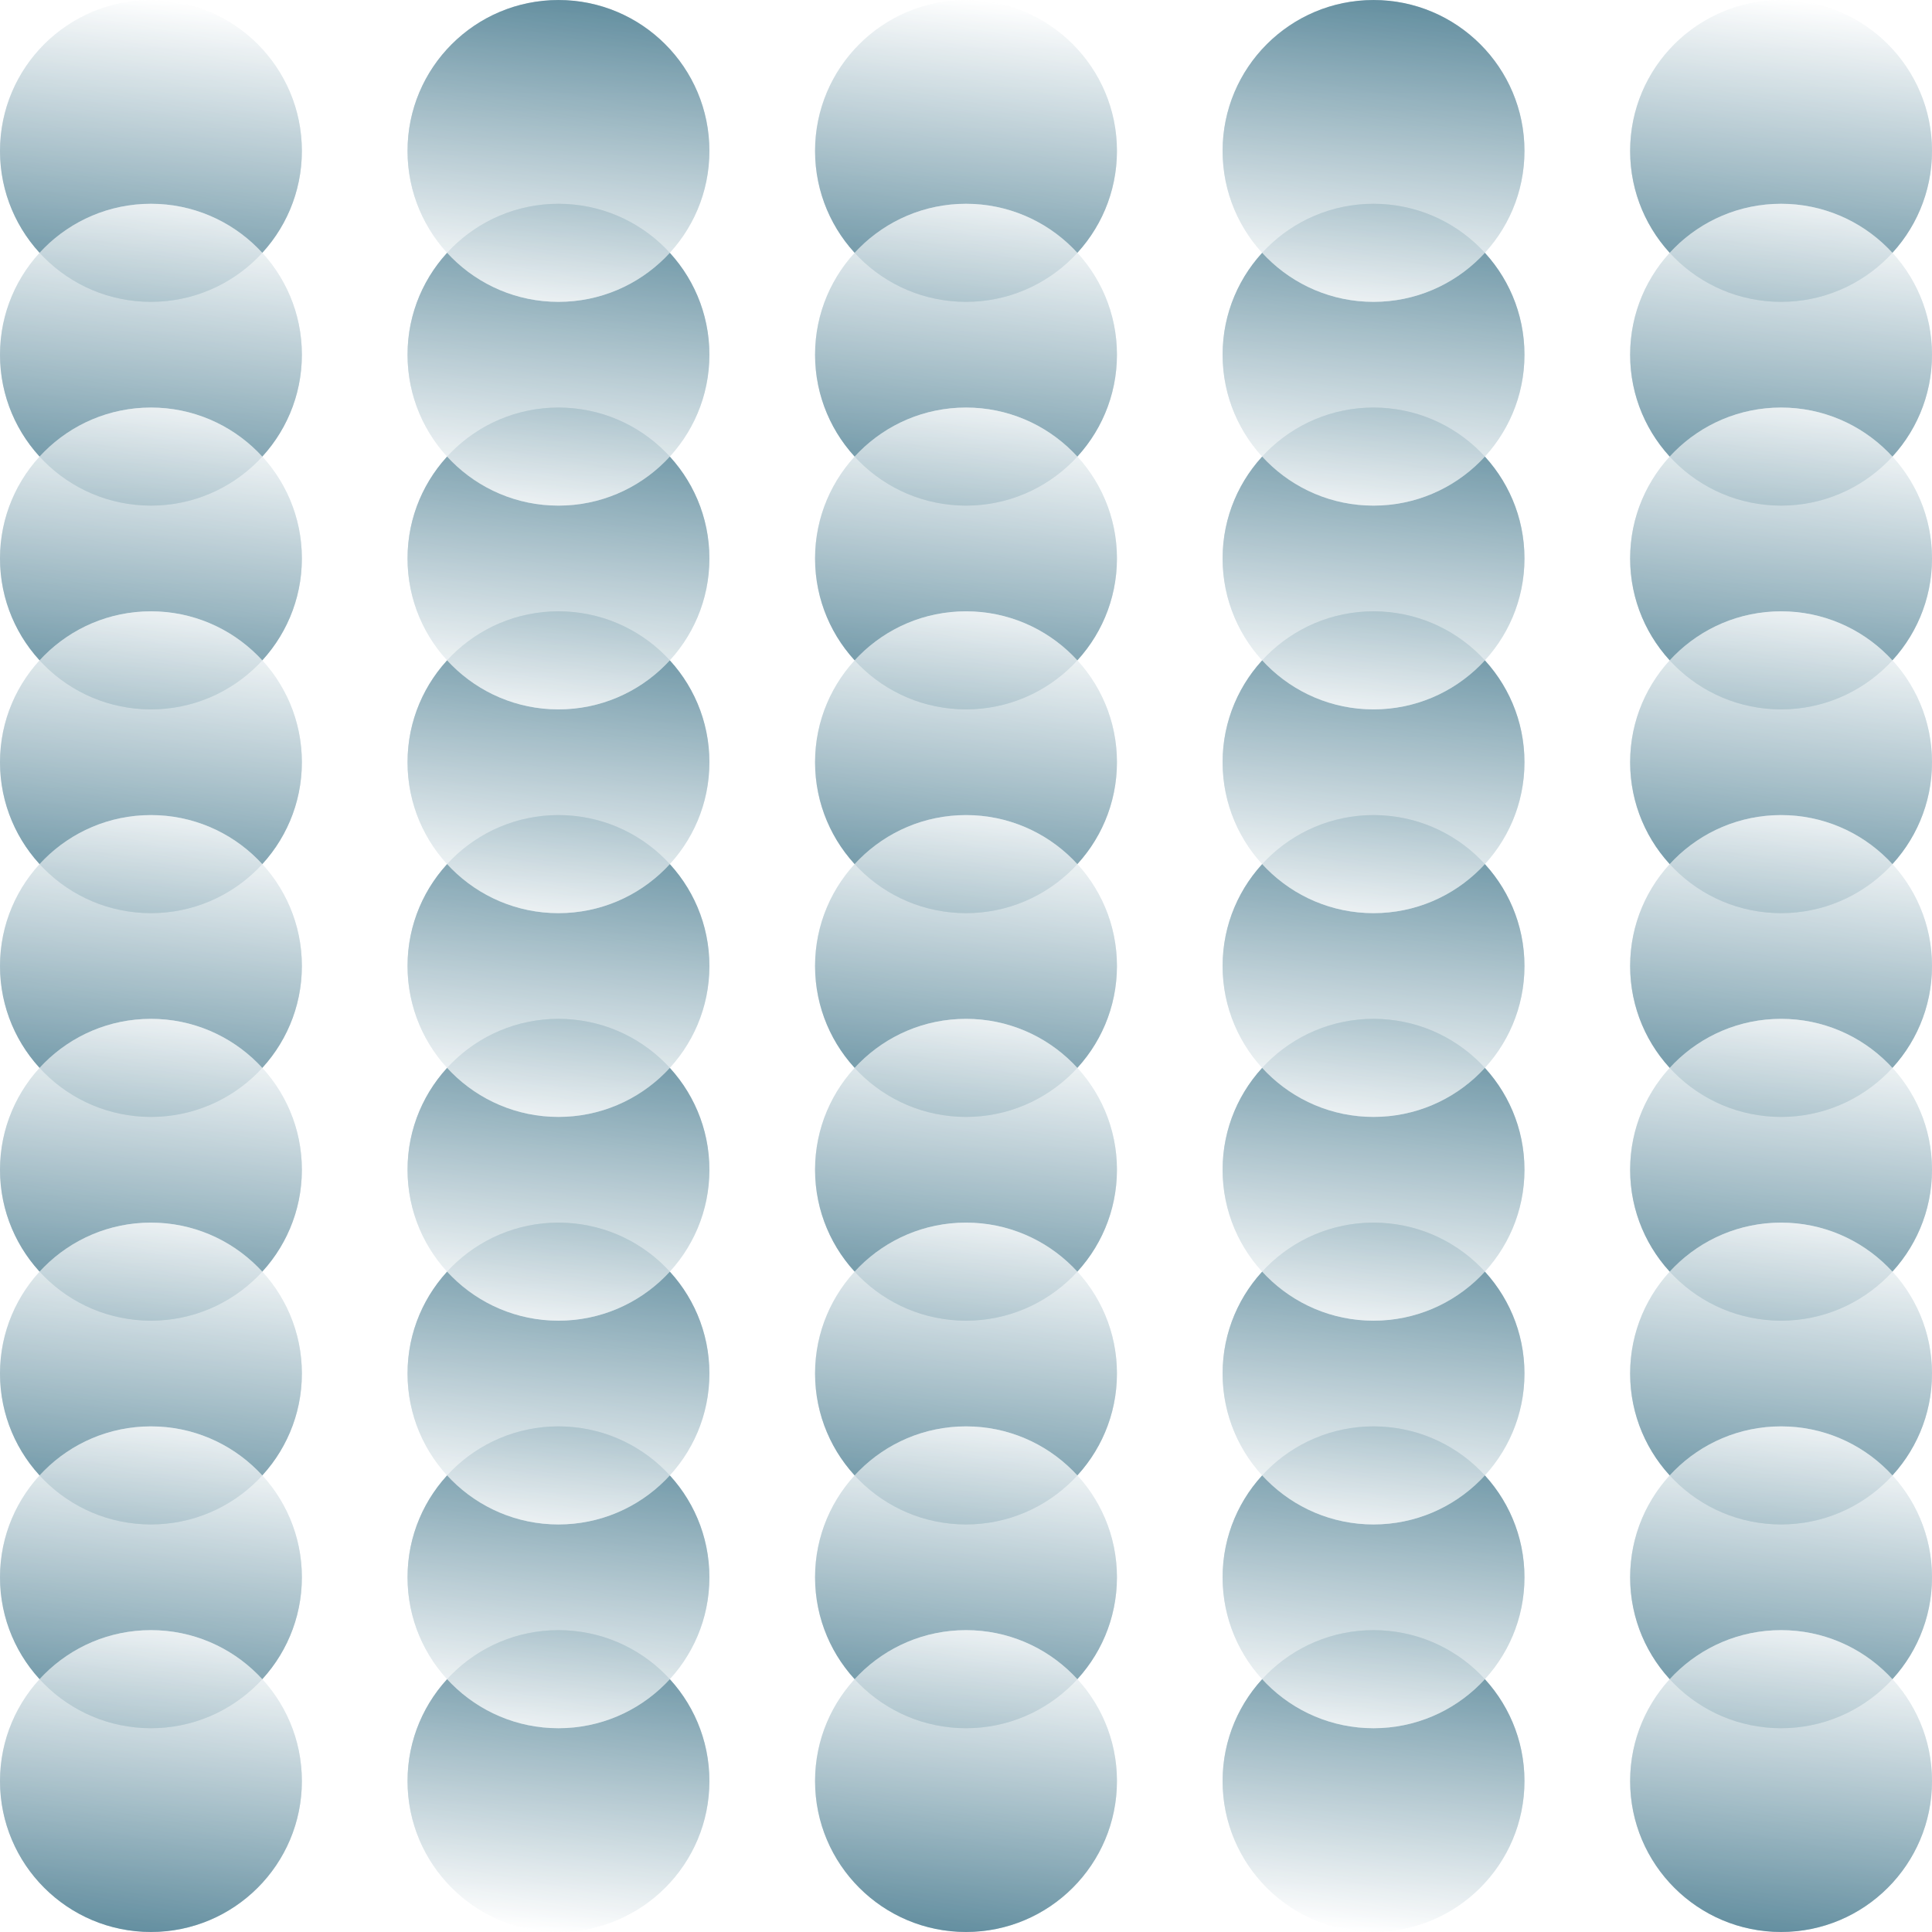
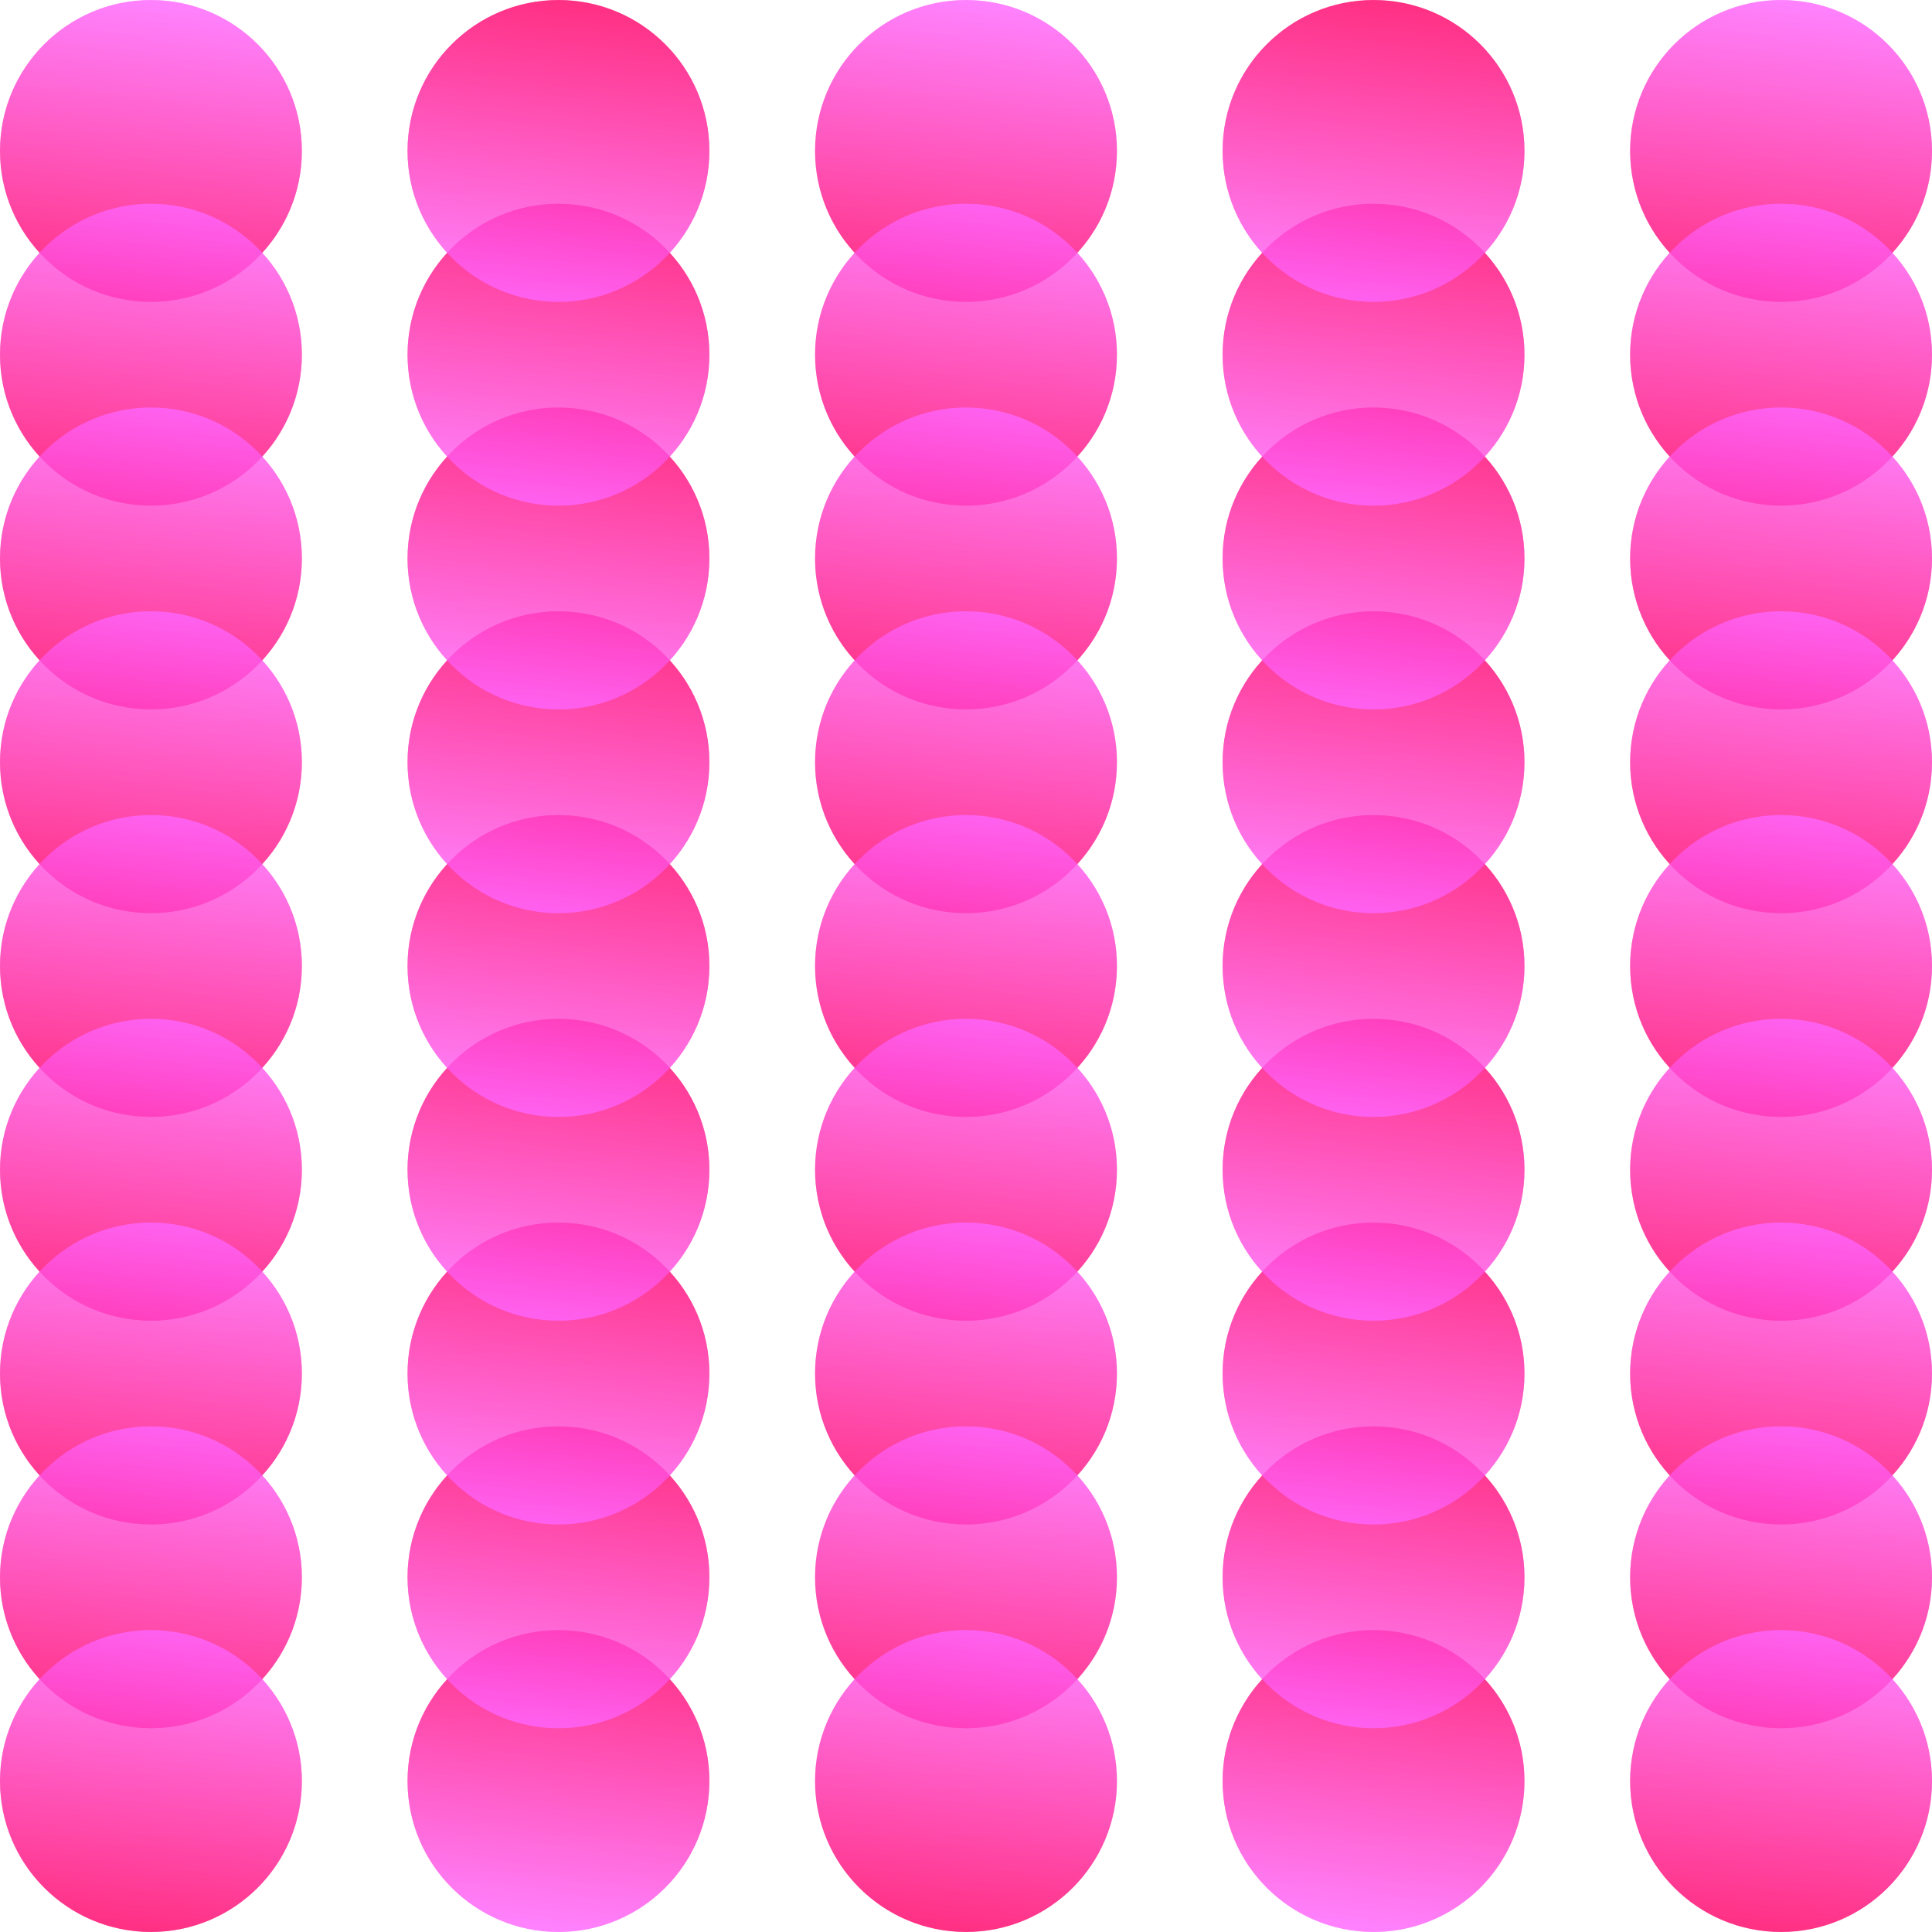
<svg xmlns="http://www.w3.org/2000/svg" xmlns:xlink="http://www.w3.org/1999/xlink" id="Layer_1" data-name="Layer 1" viewBox="0 0 1280 1280">
  <defs>
    <style>.cls-1{opacity:0.57;}.cls-2{fill:url(#linear-gradient);}.cls-3{fill:url(#linear-gradient-2);}.cls-4{fill:url(#linear-gradient-3);}.cls-5{fill:url(#linear-gradient-4);}.cls-6{fill:url(#linear-gradient-5);}.cls-7{fill:url(#linear-gradient-6);}.cls-8{fill:url(#linear-gradient-7);}.cls-9{fill:url(#linear-gradient-8);}.cls-10{fill:url(#linear-gradient-9);}.cls-11{fill:url(#linear-gradient-10);}.cls-12{fill:url(#linear-gradient-11);}.cls-13{fill:url(#linear-gradient-12);}.cls-14{fill:url(#linear-gradient-13);}.cls-15{fill:url(#linear-gradient-14);}.cls-16{fill:url(#linear-gradient-15);}.cls-17{fill:url(#linear-gradient-16);}.cls-18{fill:url(#linear-gradient-17);}.cls-19{fill:url(#linear-gradient-18);}.cls-20{fill:url(#linear-gradient-19);}.cls-21{fill:url(#linear-gradient-20);}.cls-22{fill:url(#linear-gradient-21);}.cls-23{fill:url(#linear-gradient-22);}.cls-24{fill:url(#linear-gradient-23);}.cls-25{fill:url(#linear-gradient-24);}.cls-26{fill:url(#linear-gradient-25);}.cls-27{fill:url(#linear-gradient-26);}.cls-28{fill:url(#linear-gradient-27);}.cls-29{fill:url(#linear-gradient-28);}.cls-30{fill:url(#linear-gradient-29);}.cls-31{fill:url(#linear-gradient-30);}.cls-32{fill:url(#linear-gradient-31);}.cls-33{fill:url(#linear-gradient-32);}.cls-34{fill:url(#linear-gradient-33);}.cls-35{fill:url(#linear-gradient-34);}.cls-36{fill:url(#linear-gradient-35);}.cls-37{fill:url(#linear-gradient-36);}.cls-38{fill:url(#linear-gradient-37);}.cls-39{fill:url(#linear-gradient-38);}.cls-40{fill:url(#linear-gradient-39);}.cls-41{fill:url(#linear-gradient-40);}.cls-42{fill:url(#linear-gradient-41);}.cls-43{fill:url(#linear-gradient-42);}.cls-44{fill:url(#linear-gradient-43);}.cls-45{fill:url(#linear-gradient-44);}.cls-46{fill:url(#linear-gradient-45);}.cls-47{fill:url(#linear-gradient-46);}.cls-48{fill:url(#linear-gradient-47);}.cls-49{fill:url(#linear-gradient-48);}.cls-50{fill:url(#linear-gradient-49);}.cls-51{fill:url(#linear-gradient-50);}.cls-52{fill:url(#linear-gradient-51);}.cls-53{fill:url(#linear-gradient-52);}.cls-54{fill:url(#linear-gradient-53);}.cls-55{fill:url(#linear-gradient-54);}.cls-56{fill:url(#linear-gradient-55);}.cls-57{fill:url(#linear-gradient-56);}.cls-58{fill:url(#linear-gradient-57);}.cls-59{fill:url(#linear-gradient-58);}.cls-60{fill:url(#linear-gradient-59);}.cls-61{fill:url(#linear-gradient-60);}.cls-62{fill:url(#linear-gradient-61);}.cls-63{fill:url(#linear-gradient-62);}.cls-64{fill:url(#linear-gradient-63);}.cls-65{fill:url(#linear-gradient-64);}.cls-66{fill:url(#linear-gradient-65);}.cls-67{fill:url(#linear-gradient-66);}.cls-68{fill:url(#linear-gradient-67);}.cls-69{fill:url(#linear-gradient-68);}.cls-70{fill:url(#linear-gradient-69);}.cls-71{fill:url(#linear-gradient-70);}.cls-72{fill:url(#linear-gradient-71);}.cls-73{fill:url(#linear-gradient-72);}.cls-74{fill:url(#linear-gradient-73);}.cls-75{fill:url(#linear-gradient-74);}.cls-76{fill:url(#linear-gradient-75);}.cls-77{fill:url(#linear-gradient-76);}.cls-78{fill:url(#linear-gradient-77);}.cls-79{fill:url(#linear-gradient-78);}.cls-80{fill:url(#linear-gradient-79);}.cls-81{fill:url(#linear-gradient-80);}.cls-82{fill:url(#linear-gradient-81);}.cls-83{fill:url(#linear-gradient-82);}.cls-84{fill:url(#linear-gradient-83);}.cls-85{fill:url(#linear-gradient-84);}.cls-86{fill:url(#linear-gradient-85);}.cls-87{fill:url(#linear-gradient-86);}.cls-88{fill:url(#linear-gradient-87);}.cls-89{fill:url(#linear-gradient-88);}.cls-90{fill:url(#linear-gradient-89);}.cls-91{fill:url(#linear-gradient-90);}</style>
    <linearGradient id="linear-gradient" x1="100" y1="199.95" x2="100" gradientUnits="userSpaceOnUse">
-       <stop offset="0" stop-color="#40758a" />
-       <stop offset="1" stop-color="#fff" />
+       <stop offset="0" stop-color="#f06" />
+       <stop offset="1" stop-color="#f6f" />
    </linearGradient>
    <linearGradient id="linear-gradient-2" x1="82.64" y1="198.5" x2="117.36" y2="1.55" xlink:href="#linear-gradient" />
    <linearGradient id="linear-gradient-3" y1="334.95" x2="100" y2="135" xlink:href="#linear-gradient" />
    <linearGradient id="linear-gradient-4" x1="82.64" y1="333.5" x2="117.36" y2="136.55" xlink:href="#linear-gradient" />
    <linearGradient id="linear-gradient-5" y1="469.95" x2="100" y2="270" xlink:href="#linear-gradient" />
    <linearGradient id="linear-gradient-6" x1="82.64" y1="468.5" x2="117.36" y2="271.55" xlink:href="#linear-gradient" />
    <linearGradient id="linear-gradient-7" y1="604.95" x2="100" y2="405" xlink:href="#linear-gradient" />
    <linearGradient id="linear-gradient-8" x1="82.64" y1="603.5" x2="117.36" y2="406.55" xlink:href="#linear-gradient" />
    <linearGradient id="linear-gradient-9" y1="739.95" x2="100" y2="540" xlink:href="#linear-gradient" />
    <linearGradient id="linear-gradient-10" x1="82.64" y1="738.5" x2="117.36" y2="541.55" xlink:href="#linear-gradient" />
    <linearGradient id="linear-gradient-11" y1="874.95" x2="100" y2="675" xlink:href="#linear-gradient" />
    <linearGradient id="linear-gradient-12" x1="82.64" y1="873.5" x2="117.36" y2="676.55" xlink:href="#linear-gradient" />
    <linearGradient id="linear-gradient-13" y1="1009.95" x2="100" y2="810" xlink:href="#linear-gradient" />
    <linearGradient id="linear-gradient-14" x1="82.64" y1="1008.5" x2="117.36" y2="811.55" xlink:href="#linear-gradient" />
    <linearGradient id="linear-gradient-15" y1="1144.95" x2="100" y2="945" xlink:href="#linear-gradient" />
    <linearGradient id="linear-gradient-16" x1="82.64" y1="1143.5" x2="117.36" y2="946.55" xlink:href="#linear-gradient" />
    <linearGradient id="linear-gradient-17" y1="1279.95" x2="100" y2="1080" xlink:href="#linear-gradient" />
    <linearGradient id="linear-gradient-18" x1="82.64" y1="1278.5" x2="117.36" y2="1081.55" xlink:href="#linear-gradient" />
    <linearGradient id="linear-gradient-19" x1="370.5" y1="199.95" x2="370.5" gradientTransform="translate(740.5 1280) rotate(180)" xlink:href="#linear-gradient" />
    <linearGradient id="linear-gradient-20" x1="353.14" y1="198.5" x2="387.86" y2="1.55" gradientTransform="translate(740.5 1280) rotate(180)" xlink:href="#linear-gradient" />
    <linearGradient id="linear-gradient-21" x1="370.5" y1="334.95" x2="370.5" y2="135" gradientTransform="translate(740.5 1280) rotate(180)" xlink:href="#linear-gradient" />
    <linearGradient id="linear-gradient-22" x1="353.14" y1="333.5" x2="387.86" y2="136.55" gradientTransform="translate(740.5 1280) rotate(180)" xlink:href="#linear-gradient" />
    <linearGradient id="linear-gradient-23" x1="370.5" y1="469.95" x2="370.5" y2="270" gradientTransform="translate(740.5 1280) rotate(180)" xlink:href="#linear-gradient" />
    <linearGradient id="linear-gradient-24" x1="353.14" y1="468.5" x2="387.86" y2="271.55" gradientTransform="translate(740.5 1280) rotate(180)" xlink:href="#linear-gradient" />
    <linearGradient id="linear-gradient-25" x1="370.5" y1="604.95" x2="370.5" y2="405" gradientTransform="translate(740.5 1280) rotate(180)" xlink:href="#linear-gradient" />
    <linearGradient id="linear-gradient-26" x1="353.14" y1="603.5" x2="387.86" y2="406.55" gradientTransform="translate(740.5 1280) rotate(180)" xlink:href="#linear-gradient" />
    <linearGradient id="linear-gradient-27" x1="370.5" y1="739.95" x2="370.5" y2="540" gradientTransform="translate(740.5 1280) rotate(180)" xlink:href="#linear-gradient" />
    <linearGradient id="linear-gradient-28" x1="353.14" y1="738.5" x2="387.86" y2="541.55" gradientTransform="translate(740.5 1280) rotate(180)" xlink:href="#linear-gradient" />
    <linearGradient id="linear-gradient-29" x1="370.5" y1="874.95" x2="370.5" y2="675" gradientTransform="translate(740.5 1280) rotate(180)" xlink:href="#linear-gradient" />
    <linearGradient id="linear-gradient-30" x1="353.14" y1="873.5" x2="387.86" y2="676.55" gradientTransform="translate(740.5 1280) rotate(180)" xlink:href="#linear-gradient" />
    <linearGradient id="linear-gradient-31" x1="370.5" y1="1009.95" x2="370.5" y2="810" gradientTransform="translate(740.5 1280) rotate(180)" xlink:href="#linear-gradient" />
    <linearGradient id="linear-gradient-32" x1="353.14" y1="1008.5" x2="387.86" y2="811.55" gradientTransform="translate(740.5 1280) rotate(180)" xlink:href="#linear-gradient" />
    <linearGradient id="linear-gradient-33" x1="370.5" y1="1144.95" x2="370.5" y2="945" gradientTransform="translate(740.5 1280) rotate(180)" xlink:href="#linear-gradient" />
    <linearGradient id="linear-gradient-34" x1="353.14" y1="1143.5" x2="387.86" y2="946.55" gradientTransform="translate(740.5 1280) rotate(180)" xlink:href="#linear-gradient" />
    <linearGradient id="linear-gradient-35" x1="370.5" y1="1279.95" x2="370.5" y2="1080" gradientTransform="translate(740.5 1280) rotate(180)" xlink:href="#linear-gradient" />
    <linearGradient id="linear-gradient-36" x1="353.14" y1="1278.5" x2="387.86" y2="1081.55" gradientTransform="translate(740.5 1280) rotate(180)" xlink:href="#linear-gradient" />
    <linearGradient id="linear-gradient-37" x1="640" y1="199.95" x2="640" xlink:href="#linear-gradient" />
    <linearGradient id="linear-gradient-38" x1="622.64" y1="198.5" x2="657.36" y2="1.55" xlink:href="#linear-gradient" />
    <linearGradient id="linear-gradient-39" x1="640" y1="334.95" x2="640" y2="135" xlink:href="#linear-gradient" />
    <linearGradient id="linear-gradient-40" x1="622.64" y1="333.5" x2="657.36" y2="136.55" xlink:href="#linear-gradient" />
    <linearGradient id="linear-gradient-41" x1="640" y1="469.95" x2="640" y2="270" xlink:href="#linear-gradient" />
    <linearGradient id="linear-gradient-42" x1="622.64" y1="468.5" x2="657.36" y2="271.55" xlink:href="#linear-gradient" />
    <linearGradient id="linear-gradient-43" x1="640" y1="604.95" x2="640" y2="405" xlink:href="#linear-gradient" />
    <linearGradient id="linear-gradient-44" x1="622.64" y1="603.5" x2="657.36" y2="406.55" xlink:href="#linear-gradient" />
    <linearGradient id="linear-gradient-45" x1="640" y1="739.95" x2="640" y2="540" xlink:href="#linear-gradient" />
    <linearGradient id="linear-gradient-46" x1="622.64" y1="738.5" x2="657.36" y2="541.55" xlink:href="#linear-gradient" />
    <linearGradient id="linear-gradient-47" x1="640" y1="874.95" x2="640" y2="675" xlink:href="#linear-gradient" />
    <linearGradient id="linear-gradient-48" x1="622.64" y1="873.5" x2="657.36" y2="676.55" xlink:href="#linear-gradient" />
    <linearGradient id="linear-gradient-49" x1="640" y1="1009.95" x2="640" y2="810" xlink:href="#linear-gradient" />
    <linearGradient id="linear-gradient-50" x1="622.64" y1="1008.5" x2="657.36" y2="811.55" xlink:href="#linear-gradient" />
    <linearGradient id="linear-gradient-51" x1="640" y1="1144.95" x2="640" y2="945" xlink:href="#linear-gradient" />
    <linearGradient id="linear-gradient-52" x1="622.64" y1="1143.5" x2="657.36" y2="946.55" xlink:href="#linear-gradient" />
    <linearGradient id="linear-gradient-53" x1="640" y1="1279.95" x2="640" y2="1080" xlink:href="#linear-gradient" />
    <linearGradient id="linear-gradient-54" x1="622.64" y1="1278.5" x2="657.36" y2="1081.55" xlink:href="#linear-gradient" />
    <linearGradient id="linear-gradient-55" x1="911.5" y1="199.95" x2="911.5" gradientTransform="translate(1821.5 1280) rotate(180)" xlink:href="#linear-gradient" />
    <linearGradient id="linear-gradient-56" x1="894.14" y1="198.5" x2="928.86" y2="1.55" gradientTransform="translate(1821.5 1280) rotate(180)" xlink:href="#linear-gradient" />
    <linearGradient id="linear-gradient-57" x1="911.5" y1="334.95" x2="911.5" y2="135" gradientTransform="translate(1821.5 1280) rotate(180)" xlink:href="#linear-gradient" />
    <linearGradient id="linear-gradient-58" x1="894.14" y1="333.5" x2="928.86" y2="136.55" gradientTransform="translate(1821.5 1280) rotate(180)" xlink:href="#linear-gradient" />
    <linearGradient id="linear-gradient-59" x1="911.5" y1="469.95" x2="911.5" y2="270" gradientTransform="translate(1821.5 1280) rotate(180)" xlink:href="#linear-gradient" />
    <linearGradient id="linear-gradient-60" x1="894.14" y1="468.5" x2="928.86" y2="271.55" gradientTransform="translate(1821.5 1280) rotate(180)" xlink:href="#linear-gradient" />
    <linearGradient id="linear-gradient-61" x1="911.5" y1="604.95" x2="911.5" y2="405" gradientTransform="translate(1821.5 1280) rotate(180)" xlink:href="#linear-gradient" />
    <linearGradient id="linear-gradient-62" x1="894.14" y1="603.5" x2="928.86" y2="406.55" gradientTransform="translate(1821.5 1280) rotate(180)" xlink:href="#linear-gradient" />
    <linearGradient id="linear-gradient-63" x1="911.5" y1="739.95" x2="911.5" y2="540" gradientTransform="translate(1821.5 1280) rotate(180)" xlink:href="#linear-gradient" />
    <linearGradient id="linear-gradient-64" x1="894.14" y1="738.5" x2="928.86" y2="541.55" gradientTransform="translate(1821.5 1280) rotate(180)" xlink:href="#linear-gradient" />
    <linearGradient id="linear-gradient-65" x1="911.5" y1="874.95" x2="911.5" y2="675" gradientTransform="translate(1821.5 1280) rotate(180)" xlink:href="#linear-gradient" />
    <linearGradient id="linear-gradient-66" x1="894.14" y1="873.5" x2="928.86" y2="676.55" gradientTransform="translate(1821.5 1280) rotate(180)" xlink:href="#linear-gradient" />
    <linearGradient id="linear-gradient-67" x1="911.5" y1="1009.95" x2="911.5" y2="810" gradientTransform="translate(1821.5 1280) rotate(180)" xlink:href="#linear-gradient" />
    <linearGradient id="linear-gradient-68" x1="894.14" y1="1008.5" x2="928.86" y2="811.55" gradientTransform="translate(1821.5 1280) rotate(180)" xlink:href="#linear-gradient" />
    <linearGradient id="linear-gradient-69" x1="911.5" y1="1144.95" x2="911.5" y2="945" gradientTransform="translate(1821.5 1280) rotate(180)" xlink:href="#linear-gradient" />
    <linearGradient id="linear-gradient-70" x1="894.14" y1="1143.5" x2="928.86" y2="946.55" gradientTransform="translate(1821.5 1280) rotate(180)" xlink:href="#linear-gradient" />
    <linearGradient id="linear-gradient-71" x1="911.5" y1="1279.95" x2="911.5" y2="1080" gradientTransform="translate(1821.5 1280) rotate(180)" xlink:href="#linear-gradient" />
    <linearGradient id="linear-gradient-72" x1="894.14" y1="1278.5" x2="928.86" y2="1081.55" gradientTransform="translate(1821.5 1280) rotate(180)" xlink:href="#linear-gradient" />
    <linearGradient id="linear-gradient-73" x1="1180" y1="199.95" x2="1180" xlink:href="#linear-gradient" />
    <linearGradient id="linear-gradient-74" x1="1162.64" y1="198.5" x2="1197.36" y2="1.55" xlink:href="#linear-gradient" />
    <linearGradient id="linear-gradient-75" x1="1180" y1="334.95" x2="1180" y2="135" xlink:href="#linear-gradient" />
    <linearGradient id="linear-gradient-76" x1="1162.64" y1="333.5" x2="1197.36" y2="136.55" xlink:href="#linear-gradient" />
    <linearGradient id="linear-gradient-77" x1="1180" y1="469.95" x2="1180" y2="270" xlink:href="#linear-gradient" />
    <linearGradient id="linear-gradient-78" x1="1162.64" y1="468.5" x2="1197.36" y2="271.55" xlink:href="#linear-gradient" />
    <linearGradient id="linear-gradient-79" x1="1180" y1="604.95" x2="1180" y2="405" xlink:href="#linear-gradient" />
    <linearGradient id="linear-gradient-80" x1="1162.64" y1="603.5" x2="1197.36" y2="406.55" xlink:href="#linear-gradient" />
    <linearGradient id="linear-gradient-81" x1="1180" y1="739.95" x2="1180" y2="540" xlink:href="#linear-gradient" />
    <linearGradient id="linear-gradient-82" x1="1162.64" y1="738.5" x2="1197.36" y2="541.55" xlink:href="#linear-gradient" />
    <linearGradient id="linear-gradient-83" x1="1180" y1="874.95" x2="1180" y2="675" xlink:href="#linear-gradient" />
    <linearGradient id="linear-gradient-84" x1="1162.64" y1="873.5" x2="1197.36" y2="676.55" xlink:href="#linear-gradient" />
    <linearGradient id="linear-gradient-85" x1="1180" y1="1009.95" x2="1180" y2="810" xlink:href="#linear-gradient" />
    <linearGradient id="linear-gradient-86" x1="1162.64" y1="1008.5" x2="1197.36" y2="811.55" xlink:href="#linear-gradient" />
    <linearGradient id="linear-gradient-87" x1="1180" y1="1144.95" x2="1180" y2="945" xlink:href="#linear-gradient" />
    <linearGradient id="linear-gradient-88" x1="1162.64" y1="1143.5" x2="1197.36" y2="946.55" xlink:href="#linear-gradient" />
    <linearGradient id="linear-gradient-89" x1="1180" y1="1279.95" x2="1180" y2="1080" xlink:href="#linear-gradient" />
    <linearGradient id="linear-gradient-90" x1="1162.64" y1="1278.5" x2="1197.36" y2="1081.55" xlink:href="#linear-gradient" />
  </defs>
  <g class="cls-1">
    <ellipse class="cls-2" cx="100" cy="99.98" rx="100" ry="99.98" />
  </g>
  <g class="cls-1">
    <ellipse class="cls-3" cx="100" cy="100.02" rx="100" ry="99.98" />
  </g>
  <g class="cls-1">
    <ellipse class="cls-4" cx="100" cy="234.98" rx="100" ry="99.98" />
  </g>
  <g class="cls-1">
    <ellipse class="cls-5" cx="100" cy="235.02" rx="100" ry="99.98" />
  </g>
  <g class="cls-1">
    <ellipse class="cls-6" cx="100" cy="369.98" rx="100" ry="99.98" />
  </g>
  <g class="cls-1">
    <ellipse class="cls-7" cx="100" cy="370.02" rx="100" ry="99.98" />
  </g>
  <g class="cls-1">
    <ellipse class="cls-8" cx="100" cy="504.98" rx="100" ry="99.98" />
  </g>
  <g class="cls-1">
    <ellipse class="cls-9" cx="100" cy="505.02" rx="100" ry="99.98" />
  </g>
  <g class="cls-1">
    <ellipse class="cls-10" cx="100" cy="639.98" rx="100" ry="99.98" />
  </g>
  <g class="cls-1">
    <ellipse class="cls-11" cx="100" cy="640.02" rx="100" ry="99.98" />
  </g>
  <g class="cls-1">
    <ellipse class="cls-12" cx="100" cy="774.98" rx="100" ry="99.98" />
  </g>
  <g class="cls-1">
    <ellipse class="cls-13" cx="100" cy="775.02" rx="100" ry="99.98" />
  </g>
  <g class="cls-1">
    <ellipse class="cls-14" cx="100" cy="909.98" rx="100" ry="99.98" />
  </g>
  <g class="cls-1">
    <ellipse class="cls-15" cx="100" cy="910.02" rx="100" ry="99.98" />
  </g>
  <g class="cls-1">
    <ellipse class="cls-16" cx="100" cy="1044.98" rx="100" ry="99.98" />
  </g>
  <g class="cls-1">
    <ellipse class="cls-17" cx="100" cy="1045.02" rx="100" ry="99.98" />
  </g>
  <g class="cls-1">
    <ellipse class="cls-18" cx="100" cy="1179.98" rx="100" ry="99.98" />
  </g>
  <g class="cls-1">
    <ellipse class="cls-19" cx="100" cy="1180.02" rx="100" ry="99.98" />
  </g>
  <g class="cls-1">
    <ellipse class="cls-20" cx="370" cy="1180.02" rx="100" ry="99.98" />
  </g>
  <g class="cls-1">
    <ellipse class="cls-21" cx="370" cy="1179.98" rx="100" ry="99.98" />
  </g>
  <g class="cls-1">
    <ellipse class="cls-22" cx="370" cy="1045.02" rx="100" ry="99.98" />
  </g>
  <g class="cls-1">
    <ellipse class="cls-23" cx="370" cy="1044.98" rx="100" ry="99.98" />
  </g>
  <g class="cls-1">
    <ellipse class="cls-24" cx="370" cy="910.02" rx="100" ry="99.98" />
  </g>
  <g class="cls-1">
    <ellipse class="cls-25" cx="370" cy="909.98" rx="100" ry="99.98" />
  </g>
  <g class="cls-1">
    <ellipse class="cls-26" cx="370" cy="775.02" rx="100" ry="99.98" />
  </g>
  <g class="cls-1">
    <ellipse class="cls-27" cx="370" cy="774.98" rx="100" ry="99.98" />
  </g>
  <g class="cls-1">
    <ellipse class="cls-28" cx="370" cy="640.02" rx="100" ry="99.98" />
  </g>
  <g class="cls-1">
    <ellipse class="cls-29" cx="370" cy="639.98" rx="100" ry="99.98" />
  </g>
  <g class="cls-1">
    <ellipse class="cls-30" cx="370" cy="505.02" rx="100" ry="99.98" />
  </g>
  <g class="cls-1">
    <ellipse class="cls-31" cx="370" cy="504.98" rx="100" ry="99.98" />
  </g>
  <g class="cls-1">
    <ellipse class="cls-32" cx="370" cy="370.02" rx="100" ry="99.98" />
  </g>
  <g class="cls-1">
    <ellipse class="cls-33" cx="370" cy="369.98" rx="100" ry="99.98" />
  </g>
  <g class="cls-1">
    <ellipse class="cls-34" cx="370" cy="235.02" rx="100" ry="99.98" />
  </g>
  <g class="cls-1">
    <ellipse class="cls-35" cx="370" cy="234.98" rx="100" ry="99.98" />
  </g>
  <g class="cls-1">
    <ellipse class="cls-36" cx="370" cy="100.02" rx="100" ry="99.98" />
  </g>
  <g class="cls-1">
    <ellipse class="cls-37" cx="370" cy="99.98" rx="100" ry="99.98" />
  </g>
  <g class="cls-1">
    <ellipse class="cls-38" cx="640" cy="99.98" rx="100" ry="99.98" />
  </g>
  <g class="cls-1">
    <ellipse class="cls-39" cx="640" cy="100.02" rx="100" ry="99.98" />
  </g>
  <g class="cls-1">
    <ellipse class="cls-40" cx="640" cy="234.98" rx="100" ry="99.98" />
  </g>
  <g class="cls-1">
    <ellipse class="cls-41" cx="640" cy="235.02" rx="100" ry="99.98" />
  </g>
  <g class="cls-1">
    <ellipse class="cls-42" cx="640" cy="369.98" rx="100" ry="99.98" />
  </g>
  <g class="cls-1">
    <ellipse class="cls-43" cx="640" cy="370.02" rx="100" ry="99.98" />
  </g>
  <g class="cls-1">
    <ellipse class="cls-44" cx="640" cy="504.98" rx="100" ry="99.98" />
  </g>
  <g class="cls-1">
    <ellipse class="cls-45" cx="640" cy="505.02" rx="100" ry="99.98" />
  </g>
  <g class="cls-1">
    <ellipse class="cls-46" cx="640" cy="639.98" rx="100" ry="99.98" />
  </g>
  <g class="cls-1">
    <ellipse class="cls-47" cx="640" cy="640.02" rx="100" ry="99.98" />
  </g>
  <g class="cls-1">
    <ellipse class="cls-48" cx="640" cy="774.98" rx="100" ry="99.98" />
  </g>
  <g class="cls-1">
    <ellipse class="cls-49" cx="640" cy="775.02" rx="100" ry="99.98" />
  </g>
  <g class="cls-1">
    <ellipse class="cls-50" cx="640" cy="909.98" rx="100" ry="99.98" />
  </g>
  <g class="cls-1">
    <ellipse class="cls-51" cx="640" cy="910.02" rx="100" ry="99.98" />
  </g>
  <g class="cls-1">
    <ellipse class="cls-52" cx="640" cy="1044.98" rx="100" ry="99.98" />
  </g>
  <g class="cls-1">
    <ellipse class="cls-53" cx="640" cy="1045.02" rx="100" ry="99.98" />
  </g>
  <g class="cls-1">
    <ellipse class="cls-54" cx="640" cy="1179.98" rx="100" ry="99.98" />
  </g>
  <g class="cls-1">
    <ellipse class="cls-55" cx="640" cy="1180.02" rx="100" ry="99.98" />
  </g>
  <g class="cls-1">
    <ellipse class="cls-56" cx="910" cy="1180.02" rx="100" ry="99.98" />
  </g>
  <g class="cls-1">
    <ellipse class="cls-57" cx="910" cy="1179.98" rx="100" ry="99.98" />
  </g>
  <g class="cls-1">
    <ellipse class="cls-58" cx="910" cy="1045.02" rx="100" ry="99.98" />
  </g>
  <g class="cls-1">
    <ellipse class="cls-59" cx="910" cy="1044.98" rx="100" ry="99.98" />
  </g>
  <g class="cls-1">
    <ellipse class="cls-60" cx="910" cy="910.02" rx="100" ry="99.98" />
  </g>
  <g class="cls-1">
    <ellipse class="cls-61" cx="910" cy="909.98" rx="100" ry="99.98" />
  </g>
  <g class="cls-1">
    <ellipse class="cls-62" cx="910" cy="775.02" rx="100" ry="99.98" />
  </g>
  <g class="cls-1">
    <ellipse class="cls-63" cx="910" cy="774.98" rx="100" ry="99.98" />
  </g>
  <g class="cls-1">
    <ellipse class="cls-64" cx="910" cy="640.02" rx="100" ry="99.98" />
  </g>
  <g class="cls-1">
    <ellipse class="cls-65" cx="910" cy="639.98" rx="100" ry="99.98" />
  </g>
  <g class="cls-1">
    <ellipse class="cls-66" cx="910" cy="505.02" rx="100" ry="99.98" />
  </g>
  <g class="cls-1">
    <ellipse class="cls-67" cx="910" cy="504.98" rx="100" ry="99.98" />
  </g>
  <g class="cls-1">
    <ellipse class="cls-68" cx="910" cy="370.02" rx="100" ry="99.98" />
  </g>
  <g class="cls-1">
    <ellipse class="cls-69" cx="910" cy="369.98" rx="100" ry="99.98" />
  </g>
  <g class="cls-1">
    <ellipse class="cls-70" cx="910" cy="235.02" rx="100" ry="99.98" />
  </g>
  <g class="cls-1">
    <ellipse class="cls-71" cx="910" cy="234.98" rx="100" ry="99.98" />
  </g>
  <g class="cls-1">
    <ellipse class="cls-72" cx="910" cy="100.02" rx="100" ry="99.98" />
  </g>
  <g class="cls-1">
    <ellipse class="cls-73" cx="910" cy="99.98" rx="100" ry="99.98" />
  </g>
  <g class="cls-1">
    <ellipse class="cls-74" cx="1180" cy="99.98" rx="100" ry="99.98" />
  </g>
  <g class="cls-1">
    <ellipse class="cls-75" cx="1180" cy="100.02" rx="100" ry="99.98" />
  </g>
  <g class="cls-1">
    <ellipse class="cls-76" cx="1180" cy="234.98" rx="100" ry="99.98" />
  </g>
  <g class="cls-1">
    <ellipse class="cls-77" cx="1180" cy="235.02" rx="100" ry="99.98" />
  </g>
  <g class="cls-1">
    <ellipse class="cls-78" cx="1180" cy="369.98" rx="100" ry="99.98" />
  </g>
  <g class="cls-1">
    <ellipse class="cls-79" cx="1180" cy="370.02" rx="100" ry="99.98" />
  </g>
  <g class="cls-1">
    <ellipse class="cls-80" cx="1180" cy="504.98" rx="100" ry="99.98" />
  </g>
  <g class="cls-1">
    <ellipse class="cls-81" cx="1180" cy="505.02" rx="100" ry="99.98" />
  </g>
  <g class="cls-1">
    <ellipse class="cls-82" cx="1180" cy="639.98" rx="100" ry="99.98" />
  </g>
  <g class="cls-1">
    <ellipse class="cls-83" cx="1180" cy="640.02" rx="100" ry="99.98" />
  </g>
  <g class="cls-1">
    <ellipse class="cls-84" cx="1180" cy="774.98" rx="100" ry="99.98" />
  </g>
  <g class="cls-1">
    <ellipse class="cls-85" cx="1180" cy="775.02" rx="100" ry="99.98" />
  </g>
  <g class="cls-1">
    <ellipse class="cls-86" cx="1180" cy="909.98" rx="100" ry="99.98" />
  </g>
  <g class="cls-1">
    <ellipse class="cls-87" cx="1180" cy="910.02" rx="100" ry="99.98" />
  </g>
  <g class="cls-1">
    <ellipse class="cls-88" cx="1180" cy="1044.98" rx="100" ry="99.98" />
  </g>
  <g class="cls-1">
    <ellipse class="cls-89" cx="1180" cy="1045.02" rx="100" ry="99.98" />
  </g>
  <g class="cls-1">
    <ellipse class="cls-90" cx="1180" cy="1179.98" rx="100" ry="99.98" />
  </g>
  <g class="cls-1">
    <ellipse class="cls-91" cx="1180" cy="1180.02" rx="100" ry="99.98" />
  </g>
</svg>
